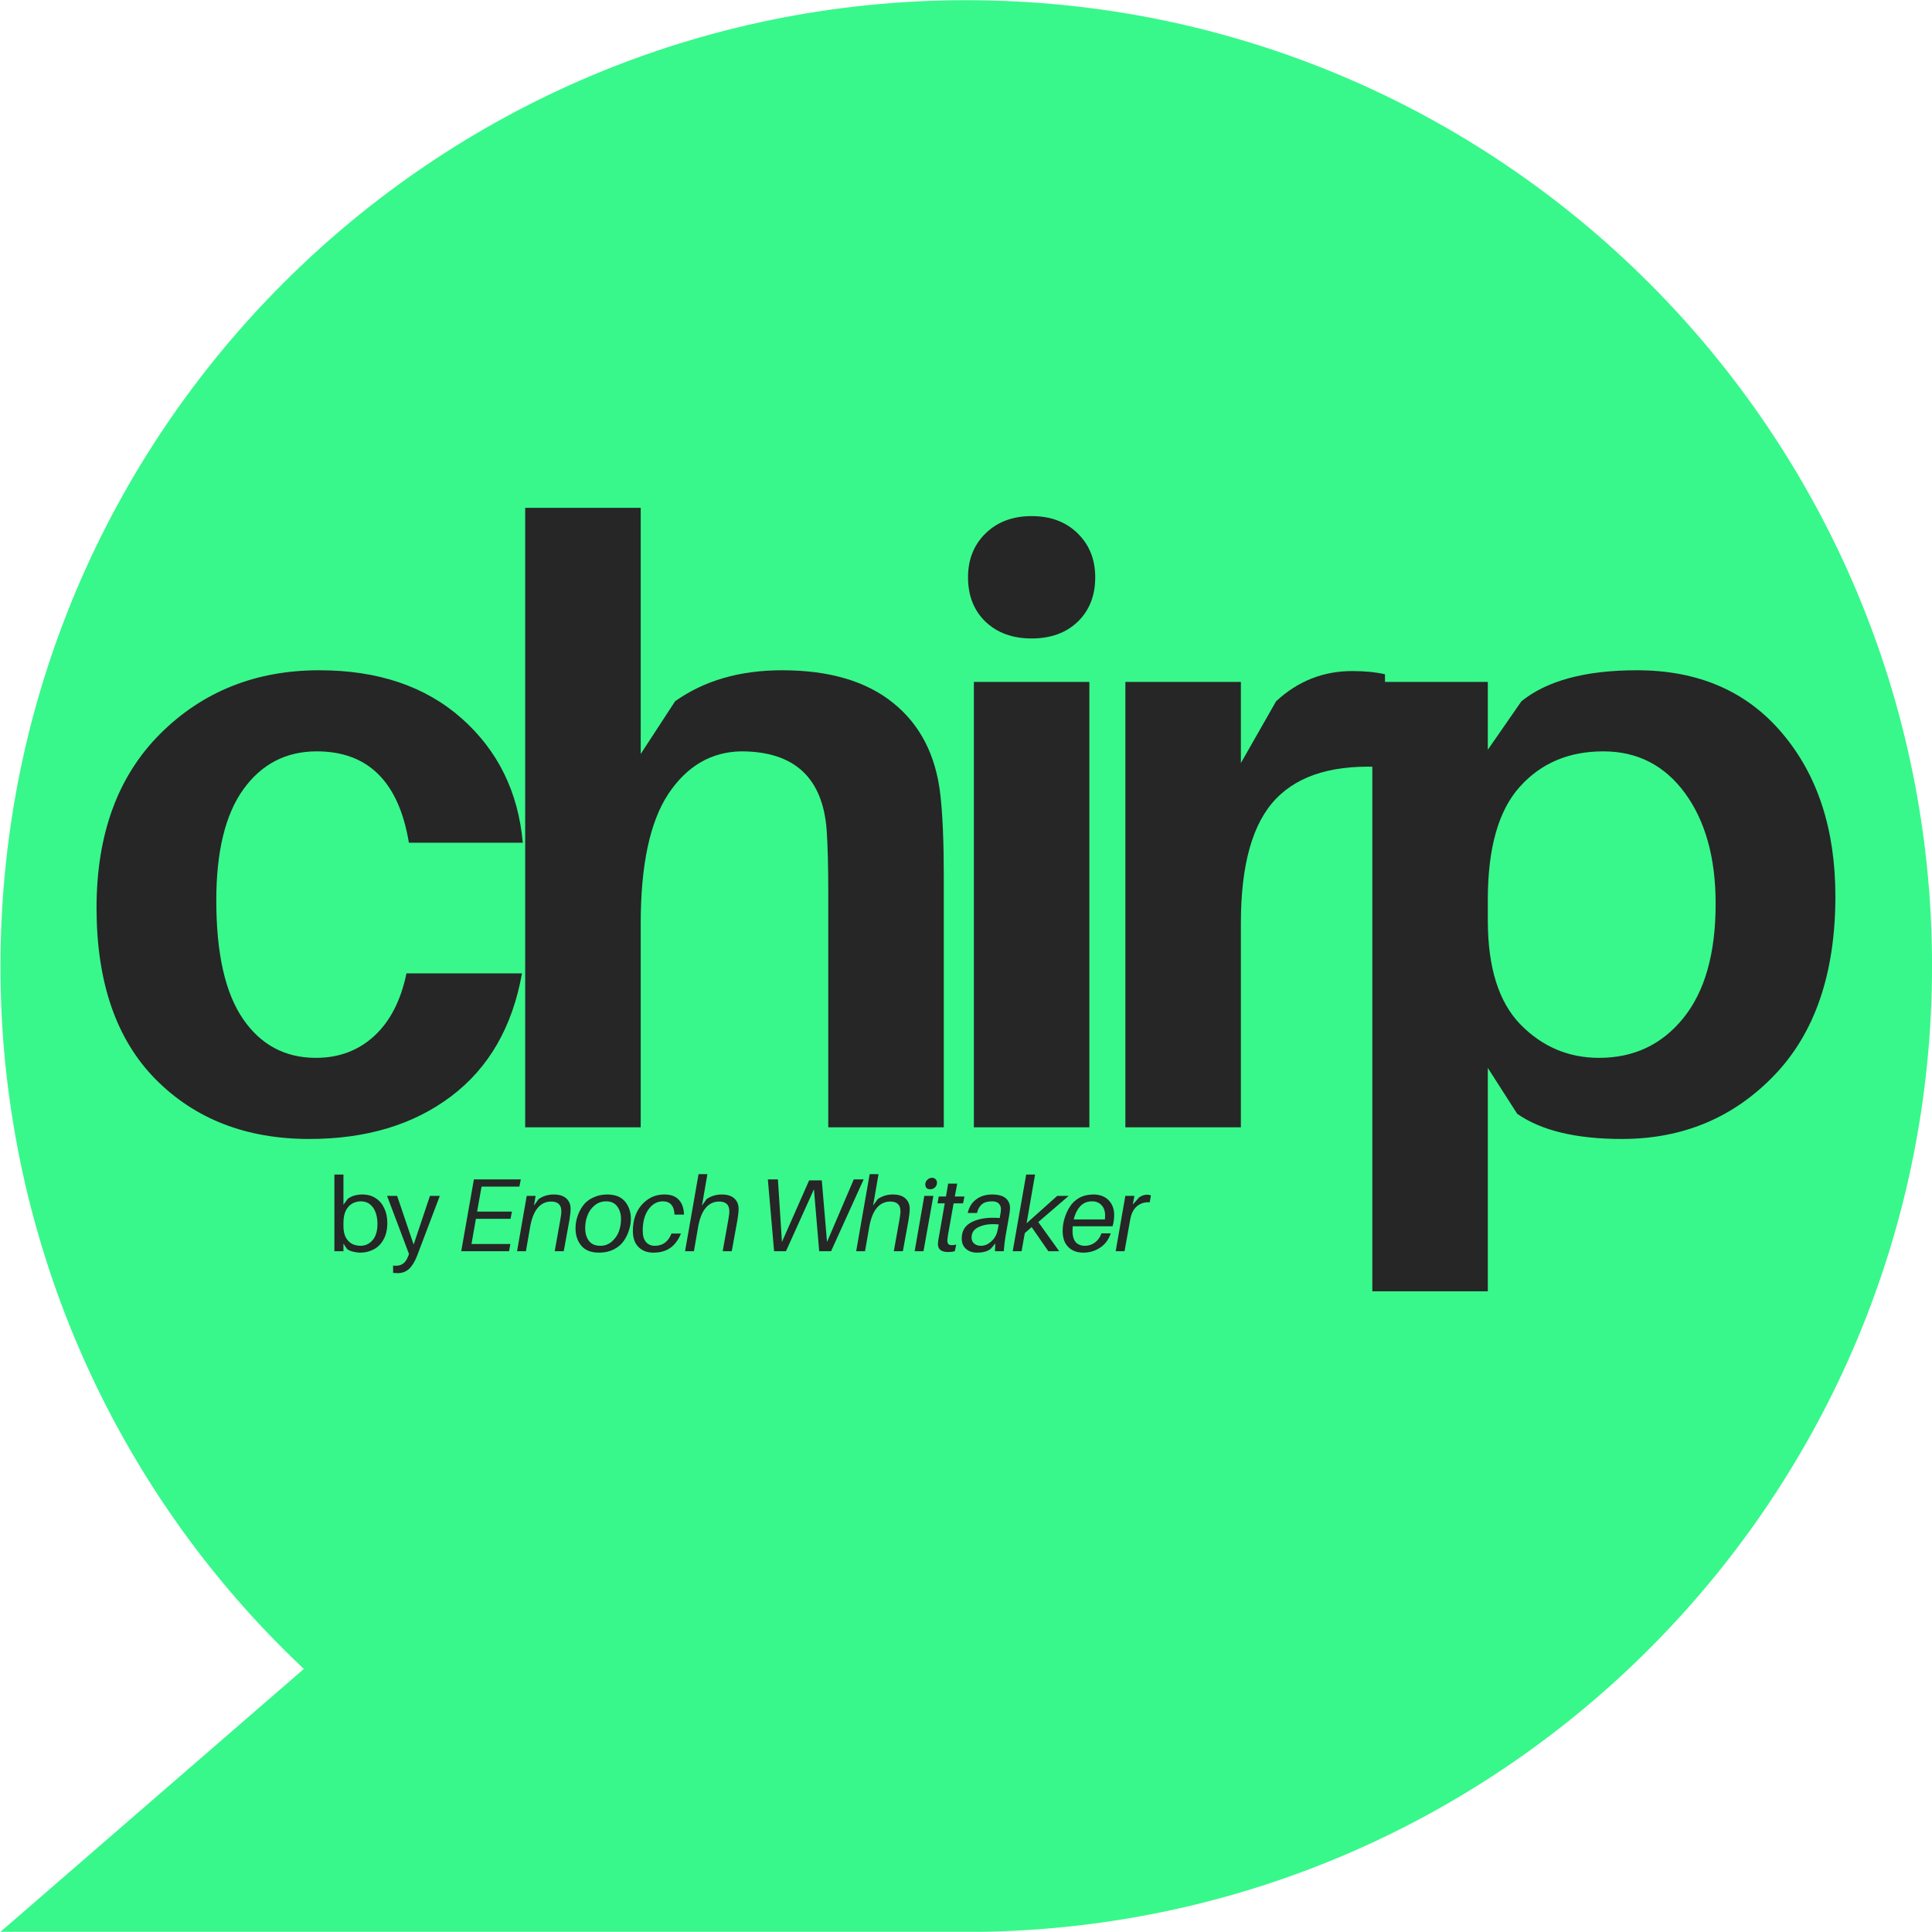
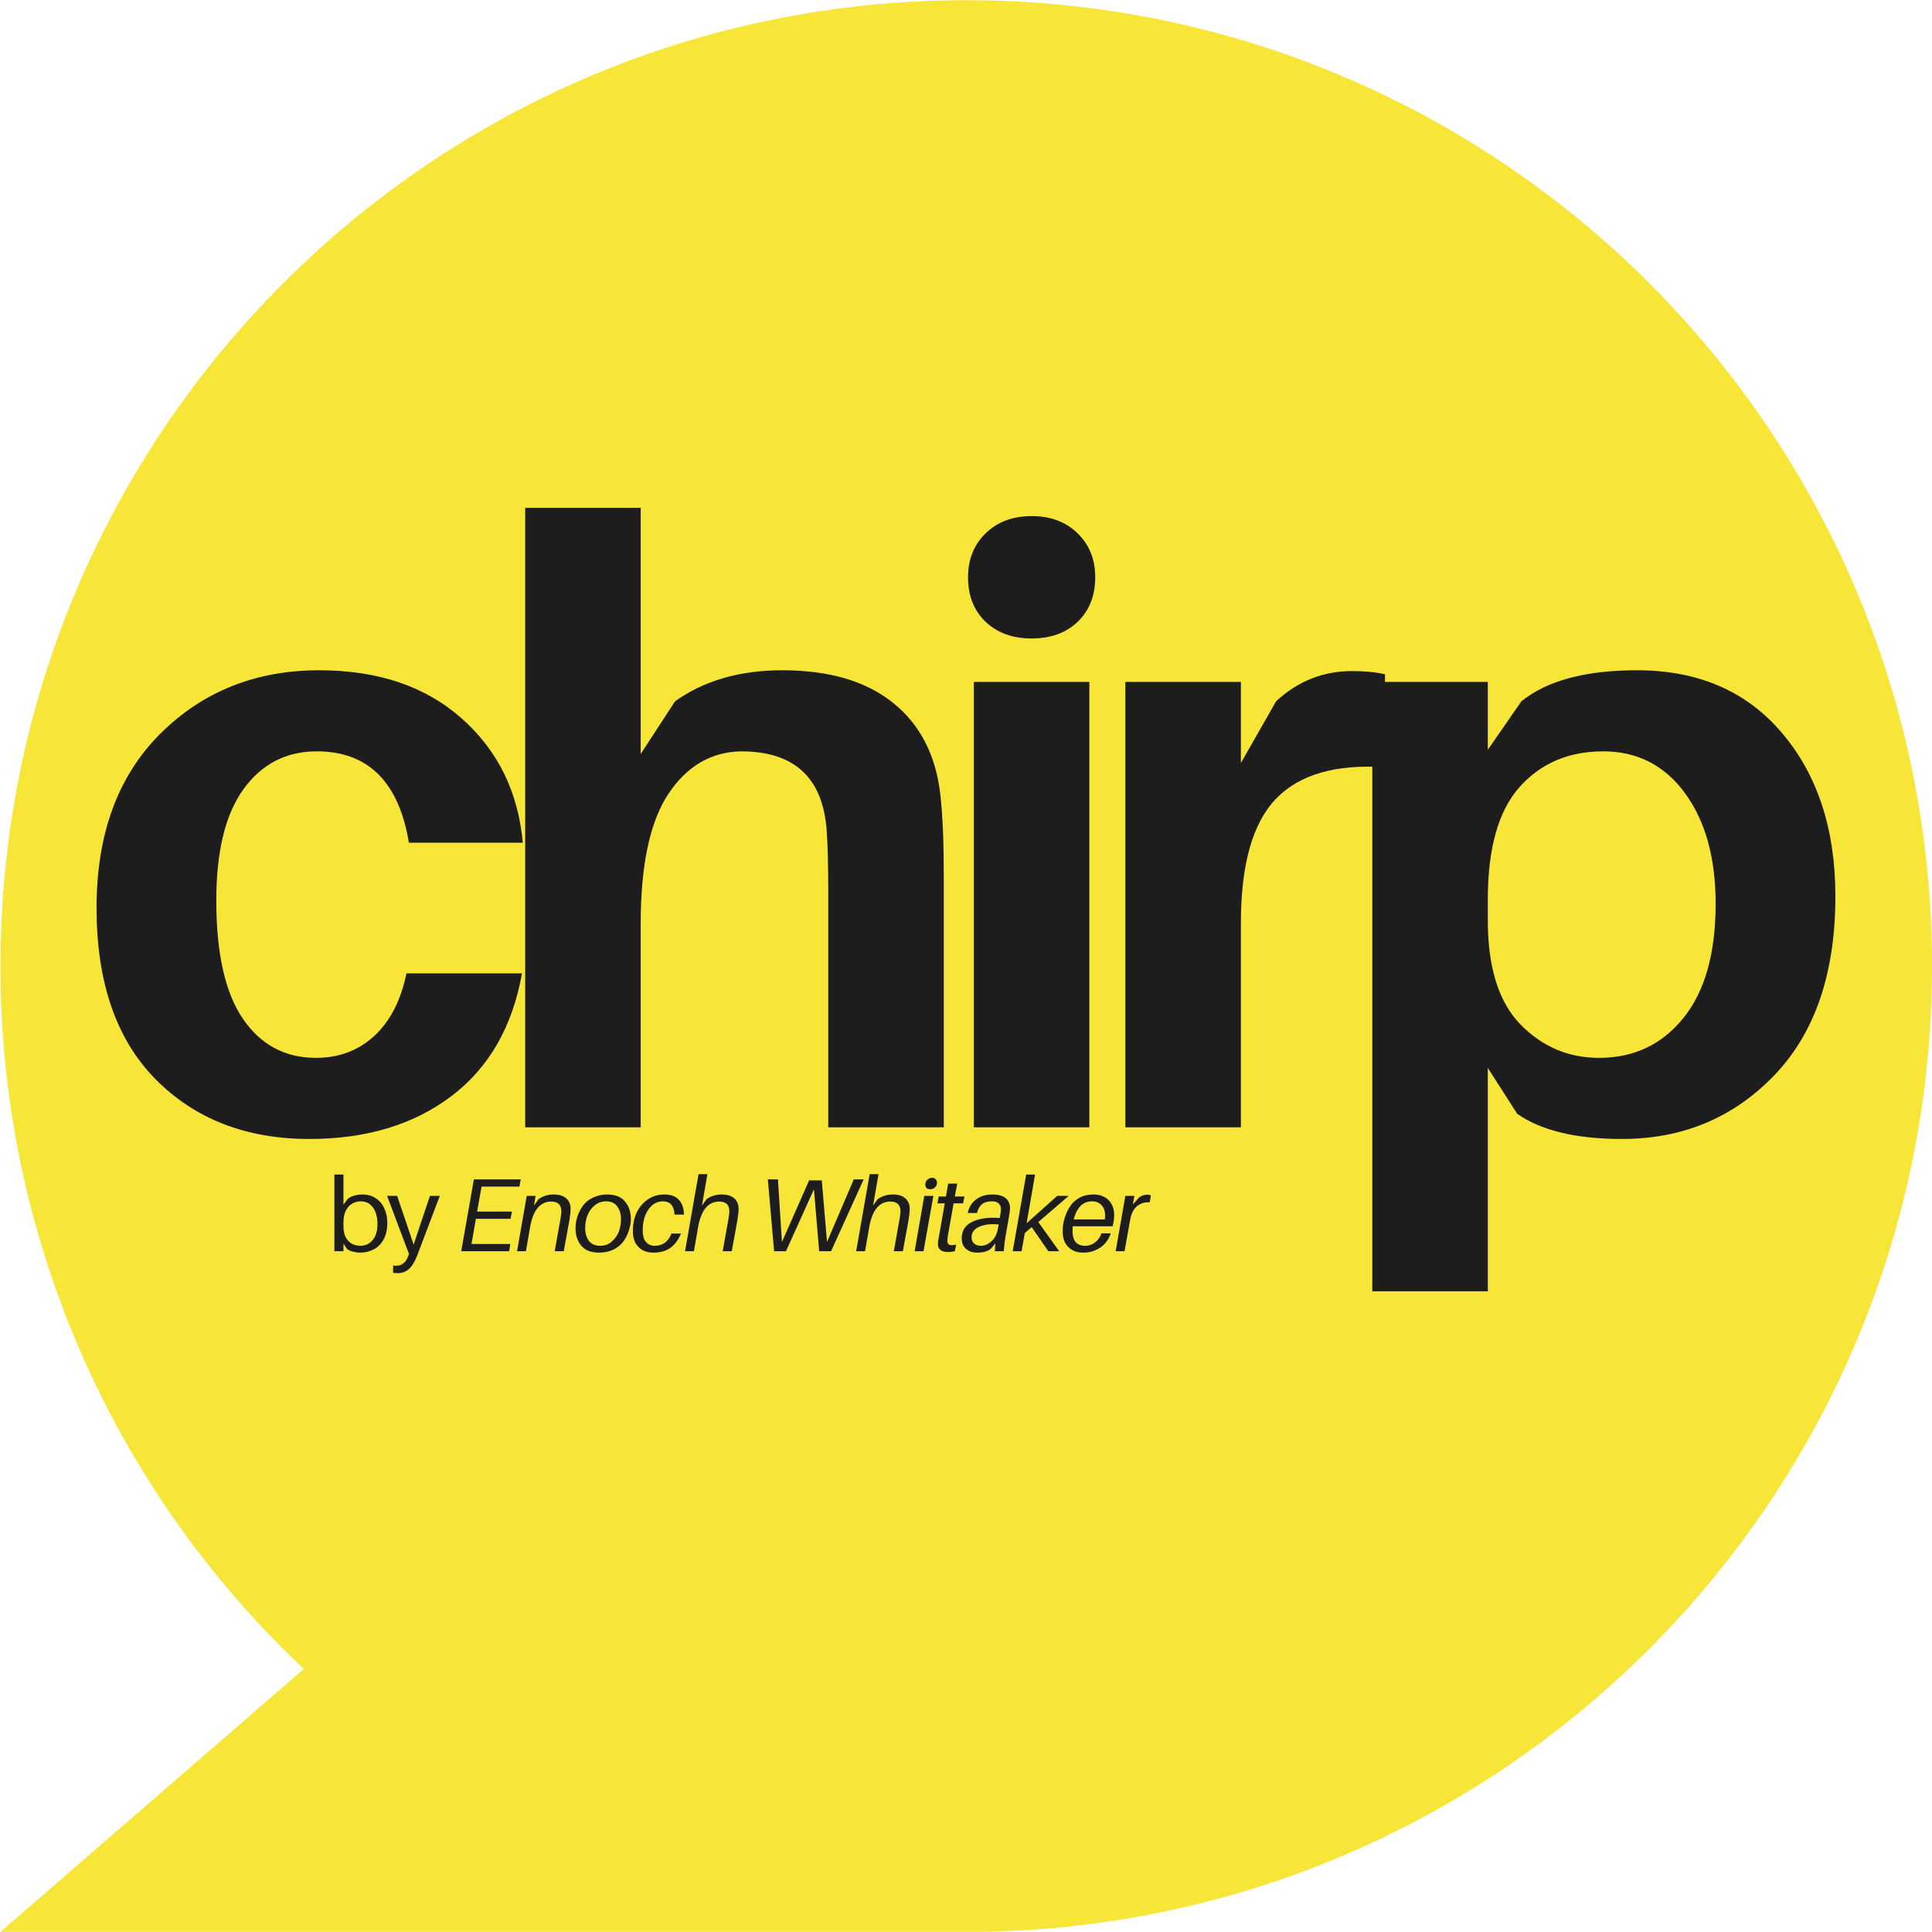
<svg xmlns="http://www.w3.org/2000/svg" zoomAndPan="magnify" preserveAspectRatio="xMidYMid meet" version="1.0" viewBox="13.15 0 150 150">
  <defs>
    <g />
-     <clipPath id="0c81a5764f">
+     <clipPath id="e1138a5d50">
      <path d="M 13.152 0 L 163.152 0 L 163.152 150 L 13.152 150 Z M 13.152 0 " clip-rule="nonzero" />
    </clipPath>
  </defs>
-   <g clip-path="url(#0c81a5764f)">
-     <path fill="#38f88b" d="M 13.188 75 C 13.188 33.586 46.758 0.016 88.172 0.016 C 129.582 0.016 163.152 33.586 163.152 75 C 163.152 115.996 130.25 149.32 89.414 149.984 L 13.188 149.984 L 36.742 129.574 C 34.887 127.828 33.121 125.992 31.453 124.066 C 29.785 122.141 28.215 120.133 26.754 118.047 C 25.289 115.961 23.934 113.805 22.691 111.578 C 21.445 109.352 20.32 107.07 19.309 104.73 C 18.297 102.387 17.41 100.004 16.645 97.57 C 15.879 95.141 15.238 92.676 14.723 90.18 C 14.211 87.68 13.824 85.164 13.566 82.629 C 13.309 80.094 13.184 77.551 13.188 75 Z M 13.188 75 " fill-opacity="1" fill-rule="nonzero" />
+   <g clip-path="url(#e1138a5d50)">
+     <path fill="#f7e638" d="M 13.188 75 C 13.188 33.586 46.758 0.016 88.172 0.016 C 129.582 0.016 163.152 33.586 163.152 75 C 163.152 115.996 130.25 149.32 89.414 149.984 L 13.188 149.984 L 36.742 129.574 C 34.887 127.828 33.121 125.992 31.453 124.066 C 29.785 122.141 28.215 120.133 26.754 118.047 C 25.289 115.961 23.934 113.805 22.691 111.578 C 21.445 109.352 20.32 107.07 19.309 104.73 C 18.297 102.387 17.41 100.004 16.645 97.57 C 15.879 95.141 15.238 92.676 14.723 90.18 C 14.211 87.68 13.824 85.164 13.566 82.629 C 13.309 80.094 13.184 77.551 13.188 75 Z M 13.188 75 " fill-opacity="1" fill-rule="nonzero" />
  </g>
-   <g fill="#262626" fill-opacity="1">
+   <g fill="#1d1d1d" fill-opacity="1">
    <g transform="translate(18.89608, 87.52289)">
      <g>
        <path d="M 19.047 -35.484 C 23.598 -35.484 27.281 -34.238 30.094 -31.75 C 32.906 -29.258 34.488 -26.039 34.844 -22.094 L 26 -22.094 C 25.219 -26.82 22.832 -29.188 18.844 -29.188 C 16.469 -29.188 14.57 -28.207 13.156 -26.25 C 11.75 -24.301 11.047 -21.422 11.047 -17.609 C 11.047 -13.492 11.738 -10.426 13.125 -8.406 C 14.508 -6.395 16.395 -5.391 18.781 -5.391 C 20.562 -5.391 22.066 -5.953 23.297 -7.078 C 24.535 -8.211 25.375 -9.836 25.812 -11.953 L 34.781 -11.953 C 34.039 -7.797 32.207 -4.613 29.281 -2.406 C 26.352 -0.195 22.68 0.906 18.266 0.906 C 13.367 0.906 9.391 -0.641 6.328 -3.734 C 3.273 -6.836 1.75 -11.27 1.75 -17.031 C 1.75 -22.75 3.395 -27.254 6.688 -30.547 C 9.988 -33.836 14.109 -35.484 19.047 -35.484 Z M 19.047 -35.484 " />
      </g>
    </g>
  </g>
-   <g fill="#262626" fill-opacity="1">
+   <g fill="#1d1d1d" fill-opacity="1">
    <g transform="translate(49.83173, 87.52289)">
      <g>
        <path d="M 36.328 -25.812 C 36.504 -24.25 36.594 -22.145 36.594 -19.5 L 36.594 0 L 27.625 0 L 27.625 -18.266 C 27.625 -20.297 27.582 -21.898 27.5 -23.078 C 27.195 -27.148 24.984 -29.188 20.859 -29.188 C 18.523 -29.145 16.641 -28.039 15.203 -25.875 C 13.773 -23.707 13.062 -20.348 13.062 -15.797 L 13.062 0 L 4.094 0 L 4.094 -48.094 L 13.062 -48.094 L 13.062 -28.984 L 15.734 -33.078 C 17.984 -34.68 20.754 -35.484 24.047 -35.484 C 27.691 -35.484 30.562 -34.641 32.656 -32.953 C 34.758 -31.266 35.984 -28.883 36.328 -25.812 Z M 36.328 -25.812 " />
      </g>
    </g>
  </g>
-   <g fill="#262626" fill-opacity="1">
+   <g fill="#1d1d1d" fill-opacity="1">
    <g transform="translate(84.66692, 87.52289)">
      <g>
        <path d="M 5 -46.109 C 5.914 -47.004 7.109 -47.453 8.578 -47.453 C 10.055 -47.453 11.25 -47.004 12.156 -46.109 C 13.062 -45.223 13.516 -44.086 13.516 -42.703 C 13.516 -41.273 13.062 -40.125 12.156 -39.25 C 11.25 -38.383 10.055 -37.953 8.578 -37.953 C 7.109 -37.953 5.914 -38.383 5 -39.25 C 4.094 -40.125 3.641 -41.273 3.641 -42.703 C 3.641 -44.086 4.094 -45.223 5 -46.109 Z M 13.062 0 L 4.094 0 L 4.094 -34.578 L 13.062 -34.578 Z M 13.062 0 " />
      </g>
    </g>
  </g>
-   <g fill="#262626" fill-opacity="1">
+   <g fill="#1d1d1d" fill-opacity="1">
    <g transform="translate(96.42986, 87.52289)">
      <g>
        <path d="M 21.703 -35.422 C 22.703 -35.422 23.551 -35.336 24.25 -35.172 L 24.25 -27.953 C 20.438 -28.211 17.617 -27.398 15.797 -25.516 C 13.973 -23.629 13.062 -20.41 13.062 -15.859 L 13.062 0 L 4.094 0 L 4.094 -34.578 L 13.062 -34.578 L 13.062 -28.281 L 15.797 -33.078 C 17.484 -34.641 19.453 -35.422 21.703 -35.422 Z M 21.703 -35.422 " />
      </g>
    </g>
  </g>
-   <g fill="#262626" fill-opacity="1">
+   <g fill="#1d1d1d" fill-opacity="1">
    <g transform="translate(115.6019, 87.52289)">
      <g>
        <path d="M 24.641 -35.484 C 29.398 -35.484 33.156 -33.859 35.906 -30.609 C 38.664 -27.359 40.047 -23.133 40.047 -17.938 C 40.047 -11.957 38.461 -7.32 35.297 -4.031 C 32.129 -0.738 28.188 0.906 23.469 0.906 C 19.914 0.906 17.207 0.254 15.344 -1.047 L 13.062 -4.609 L 13.062 12.734 L 4.094 12.734 L 4.094 -34.578 L 13.062 -34.578 L 13.062 -29.312 L 15.672 -33.078 C 17.66 -34.68 20.648 -35.484 24.641 -35.484 Z M 21.703 -5.391 C 24.391 -5.391 26.566 -6.414 28.234 -8.469 C 29.91 -10.531 30.75 -13.492 30.75 -17.359 C 30.75 -20.91 29.957 -23.77 28.375 -25.938 C 26.789 -28.102 24.676 -29.188 22.031 -29.188 C 19.344 -29.188 17.176 -28.266 15.531 -26.422 C 13.883 -24.578 13.062 -21.664 13.062 -17.688 L 13.062 -16.062 C 13.062 -12.414 13.906 -9.723 15.594 -7.984 C 17.289 -6.254 19.328 -5.391 21.703 -5.391 Z M 21.703 -5.391 " />
      </g>
    </g>
  </g>
-   <g fill="#262626" fill-opacity="1">
+   <g fill="#1d1d1d" fill-opacity="1">
    <g transform="translate(38.51797, 97.14571)">
      <g>
        <path d="M 2.75 -4.406 C 3.176 -4.406 3.531 -4.305 3.812 -4.109 C 4.102 -3.922 4.32 -3.66 4.469 -3.328 C 4.625 -3.004 4.703 -2.629 4.703 -2.203 C 4.703 -1.68 4.602 -1.25 4.406 -0.906 C 4.219 -0.562 3.961 -0.305 3.641 -0.141 C 3.328 0.023 2.984 0.109 2.609 0.109 C 2.43 0.109 2.238 0.082 2.031 0.031 C 1.832 -0.02 1.68 -0.086 1.578 -0.172 L 1.297 -0.594 L 1.297 0 L 0.594 0 L 0.594 -5.953 L 1.297 -5.953 L 1.297 -3.609 L 1.625 -4.062 C 1.75 -4.164 1.91 -4.25 2.109 -4.312 C 2.316 -4.375 2.531 -4.406 2.75 -4.406 Z M 2.609 -0.422 C 2.984 -0.422 3.297 -0.562 3.547 -0.844 C 3.805 -1.133 3.938 -1.562 3.938 -2.125 C 3.938 -2.445 3.891 -2.738 3.797 -3 C 3.703 -3.27 3.555 -3.484 3.359 -3.641 C 3.172 -3.797 2.93 -3.875 2.641 -3.875 C 2.41 -3.875 2.191 -3.816 1.984 -3.703 C 1.773 -3.586 1.609 -3.406 1.484 -3.156 C 1.359 -2.914 1.297 -2.594 1.297 -2.188 L 1.297 -1.953 C 1.297 -1.586 1.359 -1.289 1.484 -1.062 C 1.617 -0.832 1.785 -0.664 1.984 -0.562 C 2.191 -0.469 2.398 -0.422 2.609 -0.422 Z M 2.609 -0.422 " />
      </g>
    </g>
  </g>
-   <g fill="#262626" fill-opacity="1">
+   <g fill="#1d1d1d" fill-opacity="1">
    <g transform="translate(43.18668, 97.14571)">
      <g>
        <path d="M 4.109 -4.297 L 2.344 0.359 C 2.164 0.816 1.957 1.156 1.719 1.375 C 1.477 1.594 1.18 1.703 0.828 1.703 C 0.754 1.703 0.691 1.695 0.641 1.688 C 0.586 1.688 0.535 1.688 0.484 1.688 L 0.484 1.109 C 0.535 1.117 0.578 1.125 0.609 1.125 C 0.648 1.125 0.691 1.125 0.734 1.125 C 0.941 1.125 1.117 1.066 1.266 0.953 C 1.422 0.848 1.551 0.656 1.656 0.375 L 1.719 0.219 L 0.016 -4.297 L 0.797 -4.297 L 2.078 -0.516 L 3.344 -4.297 Z M 4.109 -4.297 " />
      </g>
    </g>
  </g>
-   <g fill="#262626" fill-opacity="1">
+   <g fill="#1d1d1d" fill-opacity="1">
    <g transform="translate(47.06243, 97.14571)">
      <g />
    </g>
  </g>
-   <g fill="#262626" fill-opacity="1">
+   <g fill="#1d1d1d" fill-opacity="1">
    <g transform="translate(48.53727, 97.14571)">
      <g>
        <path d="M 2 -5.016 L 1.656 -3.078 L 4.359 -3.078 L 4.25 -2.516 L 1.562 -2.516 L 1.219 -0.562 L 4.234 -0.562 L 4.141 0 L 0.422 0 L 1.406 -5.578 L 5.047 -5.578 L 4.938 -5.016 Z M 2 -5.016 " />
      </g>
    </g>
  </g>
-   <g fill="#262626" fill-opacity="1">
+   <g fill="#1d1d1d" fill-opacity="1">
    <g transform="translate(53.06033, 97.14571)">
      <g>
        <path d="M 3.078 -4.406 C 3.504 -4.406 3.828 -4.305 4.047 -4.109 C 4.273 -3.91 4.391 -3.641 4.391 -3.297 C 4.391 -3.078 4.359 -2.781 4.297 -2.406 L 3.859 0 L 3.156 0 L 3.578 -2.359 C 3.641 -2.691 3.672 -2.941 3.672 -3.109 C 3.672 -3.617 3.395 -3.867 2.844 -3.859 C 2.008 -3.828 1.477 -3.172 1.25 -1.891 L 0.922 0 L 0.234 0 L 0.984 -4.297 L 1.672 -4.297 L 1.547 -3.547 L 1.906 -4.047 C 2.25 -4.285 2.641 -4.406 3.078 -4.406 Z M 3.078 -4.406 " />
      </g>
    </g>
  </g>
-   <g fill="#262626" fill-opacity="1">
+   <g fill="#1d1d1d" fill-opacity="1">
    <g transform="translate(57.59957, 97.14571)">
      <g>
        <path d="M 2.688 -4.406 C 3.312 -4.406 3.773 -4.223 4.078 -3.859 C 4.379 -3.492 4.531 -3.047 4.531 -2.516 C 4.531 -2.211 4.477 -1.91 4.375 -1.609 C 4.281 -1.305 4.141 -1.023 3.953 -0.766 C 3.766 -0.504 3.504 -0.289 3.172 -0.125 C 2.848 0.031 2.477 0.109 2.062 0.109 C 1.445 0.109 0.988 -0.066 0.688 -0.422 C 0.383 -0.785 0.234 -1.238 0.234 -1.781 C 0.234 -2.082 0.281 -2.379 0.375 -2.672 C 0.469 -2.973 0.609 -3.254 0.797 -3.516 C 0.984 -3.785 1.242 -4 1.578 -4.156 C 1.91 -4.32 2.281 -4.406 2.688 -4.406 Z M 2.156 -0.422 C 2.488 -0.422 2.781 -0.523 3.031 -0.734 C 3.289 -0.953 3.477 -1.211 3.594 -1.516 C 3.707 -1.828 3.766 -2.156 3.766 -2.5 C 3.766 -2.895 3.664 -3.223 3.469 -3.484 C 3.281 -3.742 2.992 -3.875 2.609 -3.875 C 2.266 -3.875 1.961 -3.766 1.703 -3.547 C 1.453 -3.336 1.27 -3.078 1.156 -2.766 C 1.039 -2.461 0.984 -2.141 0.984 -1.797 C 0.984 -1.391 1.082 -1.055 1.281 -0.797 C 1.477 -0.547 1.77 -0.422 2.156 -0.422 Z M 2.156 -0.422 " />
      </g>
    </g>
  </g>
-   <g fill="#262626" fill-opacity="1">
+   <g fill="#1d1d1d" fill-opacity="1">
    <g transform="translate(62.08217, 97.14571)">
      <g>
        <path d="M 2.656 -4.406 C 3.156 -4.406 3.531 -4.266 3.781 -3.984 C 4.031 -3.711 4.16 -3.332 4.172 -2.844 L 3.438 -2.844 C 3.406 -3.531 3.102 -3.875 2.531 -3.875 C 2.082 -3.875 1.707 -3.66 1.406 -3.234 C 1.113 -2.816 0.969 -2.273 0.969 -1.609 C 0.969 -1.211 1.051 -0.914 1.219 -0.719 C 1.395 -0.52 1.625 -0.422 1.906 -0.422 C 2.52 -0.422 2.953 -0.738 3.203 -1.375 L 3.938 -1.375 C 3.727 -0.863 3.445 -0.488 3.094 -0.25 C 2.75 -0.008 2.316 0.109 1.797 0.109 C 1.316 0.109 0.93 -0.035 0.641 -0.328 C 0.348 -0.617 0.203 -1.035 0.203 -1.578 C 0.203 -2.066 0.289 -2.52 0.469 -2.938 C 0.656 -3.363 0.938 -3.711 1.312 -3.984 C 1.695 -4.266 2.145 -4.406 2.656 -4.406 Z M 2.656 -4.406 " />
      </g>
    </g>
  </g>
-   <g fill="#262626" fill-opacity="1">
+   <g fill="#1d1d1d" fill-opacity="1">
    <g transform="translate(66.10357, 97.14571)">
      <g>
        <path d="M 3.078 -4.406 C 3.504 -4.406 3.828 -4.305 4.047 -4.109 C 4.273 -3.91 4.391 -3.641 4.391 -3.297 C 4.391 -3.078 4.359 -2.781 4.297 -2.406 L 3.859 0 L 3.156 0 L 3.578 -2.359 C 3.641 -2.691 3.672 -2.941 3.672 -3.109 C 3.672 -3.617 3.395 -3.867 2.844 -3.859 C 2.008 -3.828 1.477 -3.172 1.25 -1.891 L 0.922 0 L 0.234 0 L 1.281 -5.984 L 1.969 -5.984 L 1.547 -3.547 L 1.906 -4.047 C 2.25 -4.285 2.641 -4.406 3.078 -4.406 Z M 3.078 -4.406 " />
      </g>
    </g>
  </g>
-   <g fill="#262626" fill-opacity="1">
+   <g fill="#1d1d1d" fill-opacity="1">
    <g transform="translate(70.64282, 97.14571)">
      <g />
    </g>
  </g>
-   <g fill="#262626" fill-opacity="1">
+   <g fill="#1d1d1d" fill-opacity="1">
    <g transform="translate(71.95362, 97.14571)">
      <g>
        <path d="M 8.25 -5.578 L 5.719 0 L 4.797 0 L 4.391 -4.812 L 2.219 0 L 1.297 0 L 0.812 -5.578 L 1.594 -5.578 L 1.906 -0.719 L 4.016 -5.5 L 5 -5.5 L 5.406 -0.719 L 7.484 -5.578 Z M 8.25 -5.578 " />
      </g>
    </g>
  </g>
-   <g fill="#262626" fill-opacity="1">
+   <g fill="#1d1d1d" fill-opacity="1">
    <g transform="translate(79.38957, 97.14571)">
      <g>
        <path d="M 3.078 -4.406 C 3.504 -4.406 3.828 -4.305 4.047 -4.109 C 4.273 -3.91 4.391 -3.641 4.391 -3.297 C 4.391 -3.078 4.359 -2.781 4.297 -2.406 L 3.859 0 L 3.156 0 L 3.578 -2.359 C 3.641 -2.691 3.672 -2.941 3.672 -3.109 C 3.672 -3.617 3.395 -3.867 2.844 -3.859 C 2.008 -3.828 1.477 -3.172 1.25 -1.891 L 0.922 0 L 0.234 0 L 1.281 -5.984 L 1.969 -5.984 L 1.547 -3.547 L 1.906 -4.047 C 2.25 -4.285 2.641 -4.406 3.078 -4.406 Z M 3.078 -4.406 " />
      </g>
    </g>
  </g>
-   <g fill="#262626" fill-opacity="1">
+   <g fill="#1d1d1d" fill-opacity="1">
    <g transform="translate(83.92881, 97.14571)">
      <g>
        <path d="M 1.594 -5.703 C 1.695 -5.703 1.785 -5.664 1.859 -5.594 C 1.93 -5.52 1.969 -5.43 1.969 -5.328 C 1.969 -5.18 1.914 -5.055 1.812 -4.953 C 1.707 -4.859 1.582 -4.812 1.438 -4.812 C 1.32 -4.812 1.227 -4.844 1.156 -4.906 C 1.094 -4.977 1.062 -5.07 1.062 -5.188 C 1.062 -5.332 1.113 -5.453 1.219 -5.547 C 1.32 -5.648 1.445 -5.703 1.594 -5.703 Z M 0.922 0 L 0.234 0 L 0.984 -4.297 L 1.688 -4.297 Z M 0.922 0 " />
      </g>
    </g>
  </g>
-   <g fill="#262626" fill-opacity="1">
+   <g fill="#1d1d1d" fill-opacity="1">
    <g transform="translate(85.54708, 97.14571)">
      <g>
        <path d="M 1.641 -3.719 L 1.203 -1.25 C 1.172 -1.039 1.156 -0.895 1.156 -0.812 C 1.156 -0.656 1.207 -0.551 1.312 -0.5 C 1.426 -0.457 1.602 -0.461 1.844 -0.516 L 1.734 0 C 1.578 0.039 1.406 0.062 1.219 0.062 C 0.688 0.062 0.422 -0.145 0.422 -0.562 C 0.422 -0.688 0.453 -0.906 0.516 -1.219 L 0.953 -3.719 L 0.391 -3.719 L 0.484 -4.25 L 1.047 -4.25 L 1.219 -5.25 L 1.922 -5.25 L 1.734 -4.25 L 2.484 -4.25 L 2.375 -3.719 Z M 1.641 -3.719 " />
      </g>
    </g>
  </g>
-   <g fill="#262626" fill-opacity="1">
+   <g fill="#1d1d1d" fill-opacity="1">
    <g transform="translate(87.72365, 97.14571)">
      <g>
        <path d="M 2.453 -4.406 C 2.922 -4.406 3.27 -4.312 3.5 -4.125 C 3.727 -3.938 3.844 -3.676 3.844 -3.344 C 3.844 -3.195 3.816 -2.984 3.766 -2.703 L 3.484 -1.094 C 3.43 -0.781 3.391 -0.414 3.359 0 L 2.672 0 L 2.703 -0.609 L 2.391 -0.234 C 2.16 -0.004 1.785 0.109 1.266 0.109 C 0.941 0.109 0.664 0.016 0.438 -0.172 C 0.207 -0.367 0.094 -0.645 0.094 -1 C 0.094 -1.594 0.363 -2.02 0.906 -2.281 C 1.457 -2.551 2.172 -2.648 3.047 -2.578 L 3.062 -2.688 C 3.113 -2.957 3.141 -3.148 3.141 -3.266 C 3.141 -3.441 3.082 -3.586 2.969 -3.703 C 2.863 -3.816 2.691 -3.875 2.453 -3.875 C 2.098 -3.875 1.832 -3.797 1.656 -3.641 C 1.477 -3.492 1.352 -3.27 1.281 -2.969 L 0.562 -2.969 C 0.656 -3.414 0.867 -3.766 1.203 -4.016 C 1.535 -4.273 1.953 -4.406 2.453 -4.406 Z M 1.594 -0.422 C 1.875 -0.422 2.141 -0.535 2.391 -0.766 C 2.648 -0.992 2.812 -1.281 2.875 -1.625 L 2.969 -2.078 C 2.375 -2.141 1.875 -2.082 1.469 -1.906 C 1.062 -1.738 0.859 -1.457 0.859 -1.062 C 0.859 -0.863 0.926 -0.707 1.062 -0.594 C 1.195 -0.477 1.375 -0.422 1.594 -0.422 Z M 1.594 -0.422 " />
      </g>
    </g>
  </g>
-   <g fill="#262626" fill-opacity="1">
+   <g fill="#1d1d1d" fill-opacity="1">
    <g transform="translate(91.54277, 97.14571)">
      <g>
        <path d="M 2.219 -2.266 L 3.844 0 L 3 0 L 1.703 -1.875 L 1.172 -1.406 L 0.922 0 L 0.234 0 L 1.281 -5.953 L 1.969 -5.953 L 1.312 -2.172 L 3.688 -4.297 L 4.578 -4.297 Z M 2.219 -2.266 " />
      </g>
    </g>
  </g>
-   <g fill="#262626" fill-opacity="1">
+   <g fill="#1d1d1d" fill-opacity="1">
    <g transform="translate(95.45089, 97.14571)">
      <g>
        <path d="M 4.078 -1.938 L 0.984 -1.938 C 0.973 -1.781 0.969 -1.664 0.969 -1.594 C 0.969 -1.195 1.051 -0.898 1.219 -0.703 C 1.395 -0.516 1.633 -0.422 1.938 -0.422 C 2.219 -0.422 2.473 -0.504 2.703 -0.672 C 2.941 -0.848 3.113 -1.086 3.219 -1.391 L 3.938 -1.391 C 3.77 -0.891 3.488 -0.516 3.094 -0.266 C 2.707 -0.016 2.281 0.109 1.812 0.109 C 1.32 0.109 0.93 -0.035 0.641 -0.328 C 0.348 -0.617 0.203 -1.031 0.203 -1.562 C 0.203 -1.895 0.25 -2.219 0.344 -2.531 C 0.438 -2.852 0.57 -3.156 0.75 -3.438 C 0.926 -3.727 1.172 -3.961 1.484 -4.141 C 1.805 -4.316 2.176 -4.406 2.594 -4.406 C 3.082 -4.406 3.473 -4.258 3.766 -3.969 C 4.055 -3.676 4.203 -3.289 4.203 -2.812 C 4.203 -2.5 4.16 -2.207 4.078 -1.938 Z M 2.484 -3.875 C 2.098 -3.875 1.785 -3.738 1.547 -3.469 C 1.316 -3.207 1.156 -2.875 1.062 -2.469 L 3.484 -2.469 C 3.492 -2.602 3.5 -2.703 3.5 -2.766 C 3.5 -3.117 3.406 -3.391 3.219 -3.578 C 3.039 -3.773 2.797 -3.875 2.484 -3.875 Z M 2.484 -3.875 " />
      </g>
    </g>
  </g>
-   <g fill="#262626" fill-opacity="1">
+   <g fill="#1d1d1d" fill-opacity="1">
    <g transform="translate(99.53702, 97.14571)">
      <g>
        <path d="M 2.688 -4.391 C 2.801 -4.391 2.895 -4.367 2.969 -4.328 L 2.875 -3.797 C 2.5 -3.828 2.172 -3.727 1.891 -3.5 C 1.617 -3.27 1.441 -2.914 1.359 -2.438 L 0.922 0 L 0.234 0 L 0.984 -4.297 L 1.688 -4.297 L 1.562 -3.625 L 2.062 -4.188 C 2.258 -4.32 2.469 -4.391 2.688 -4.391 Z M 2.688 -4.391 " />
      </g>
    </g>
  </g>
</svg>
